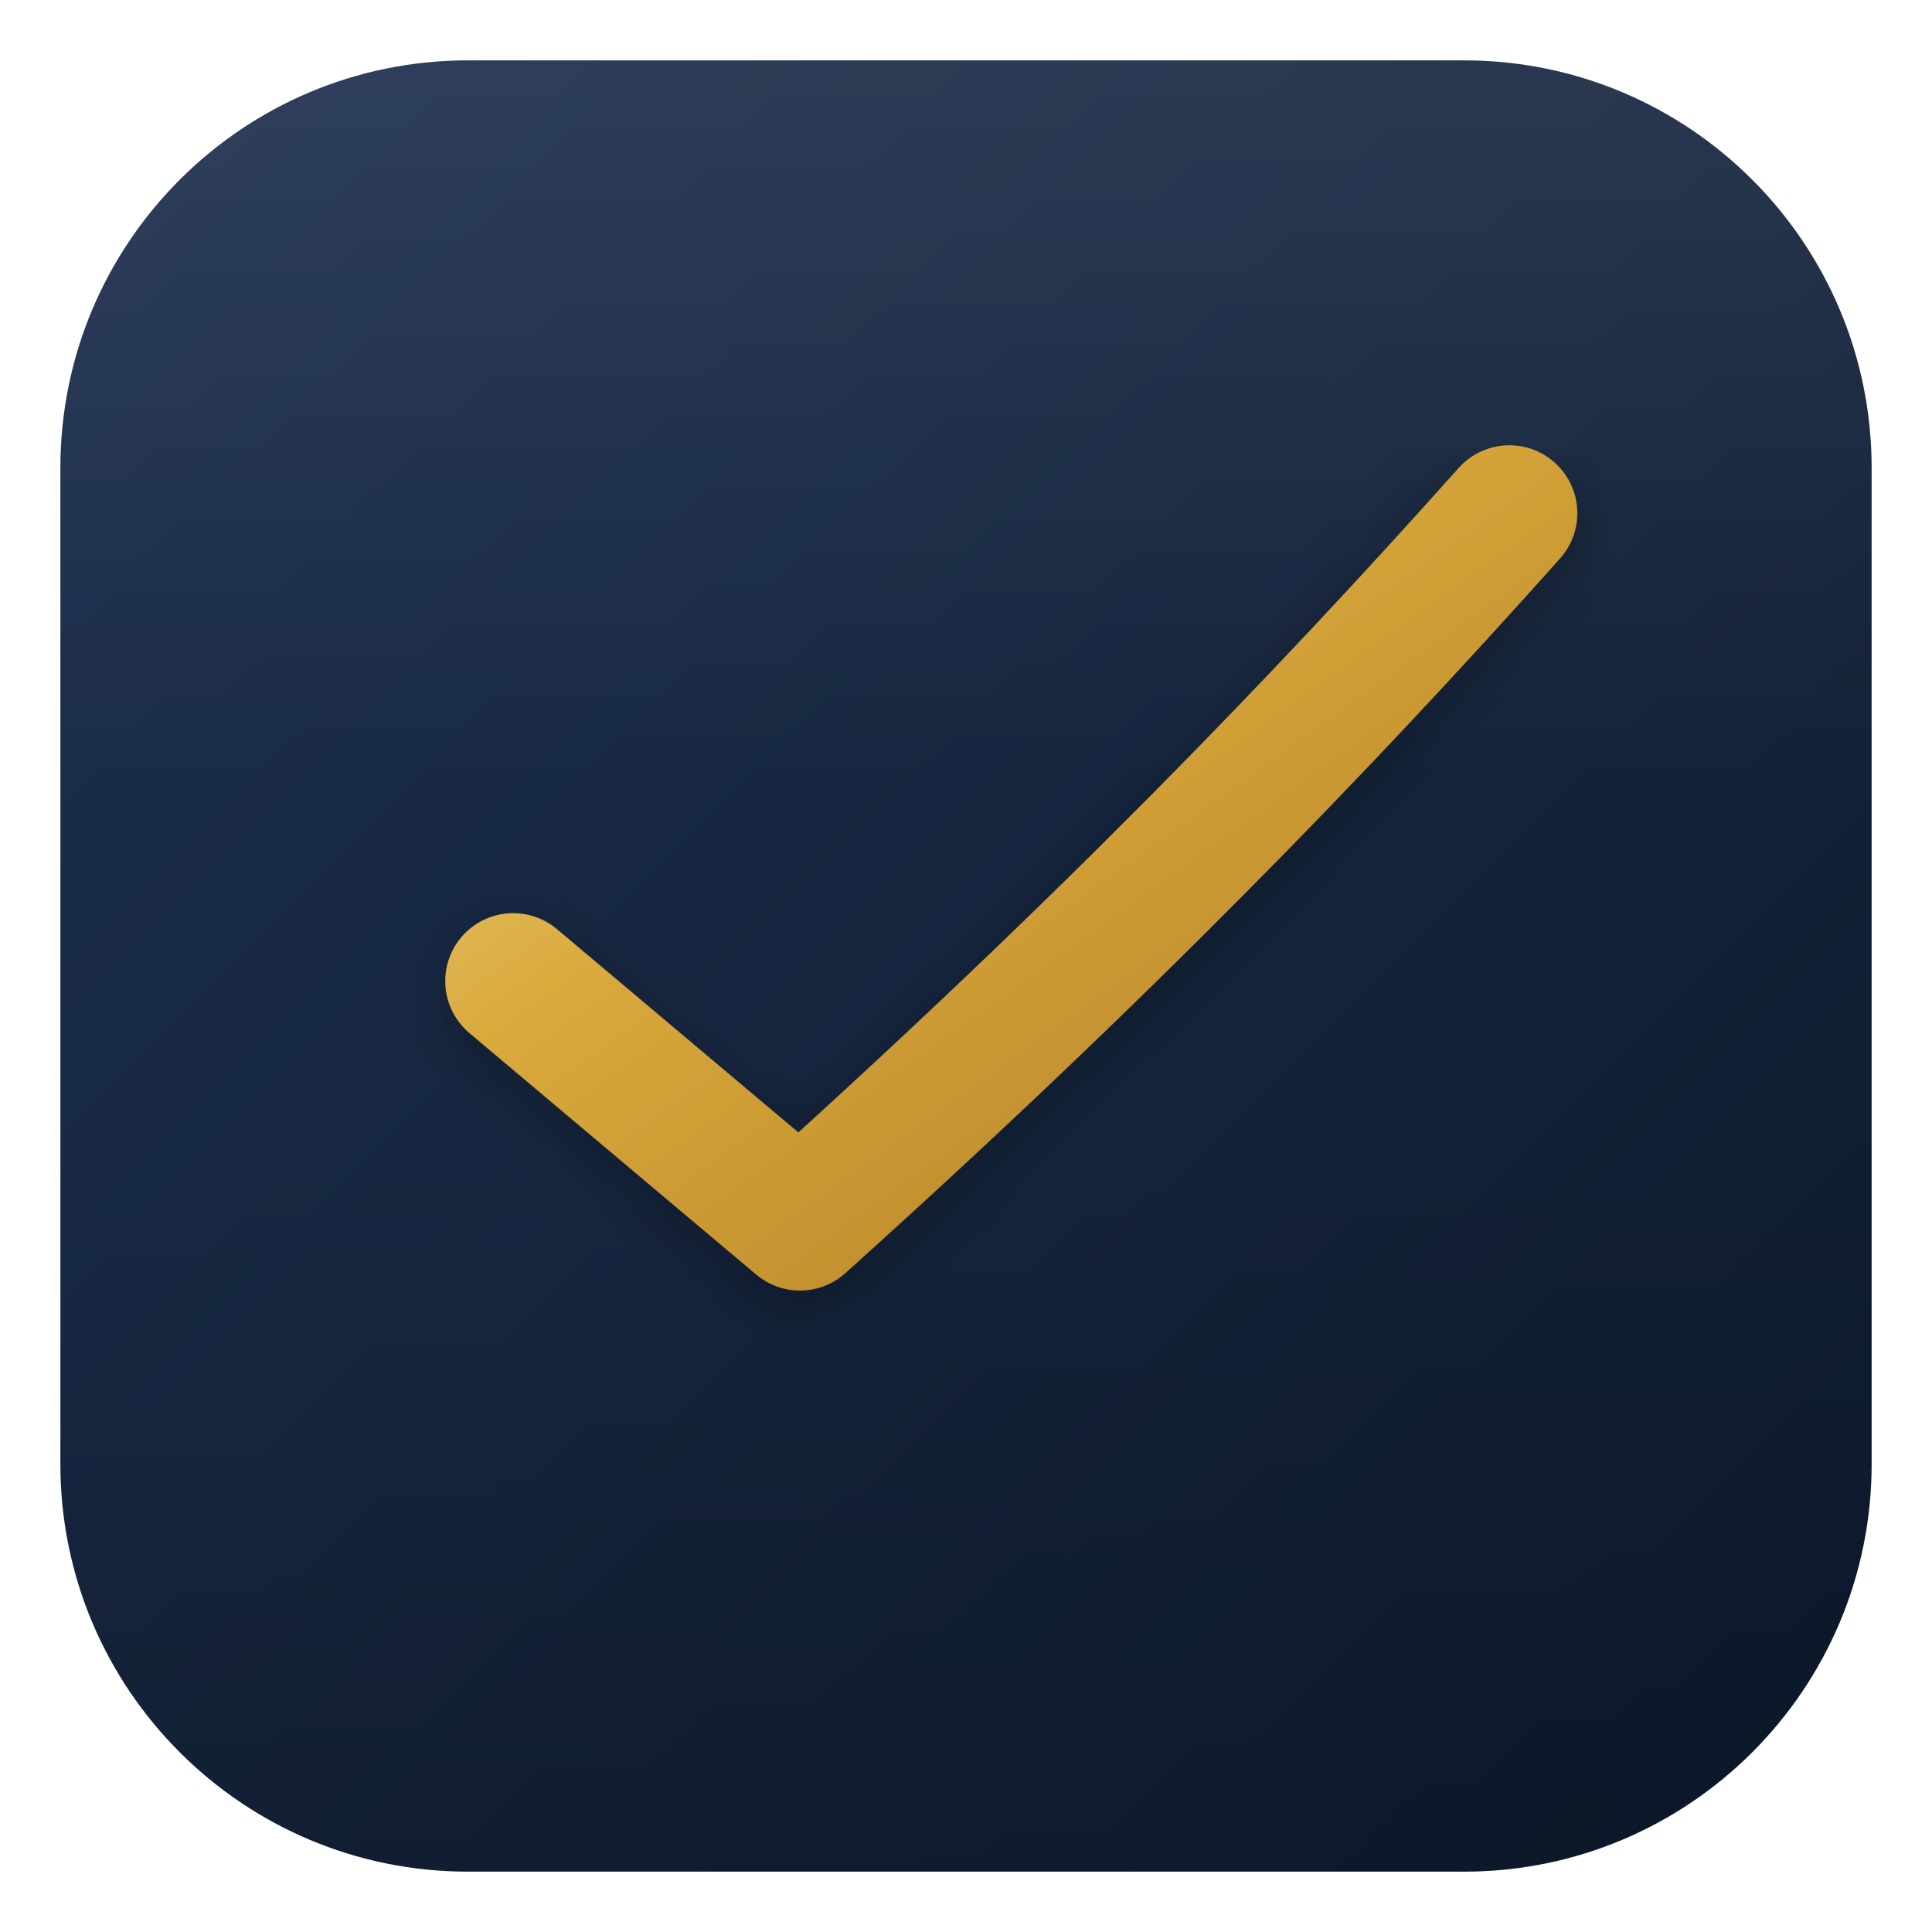
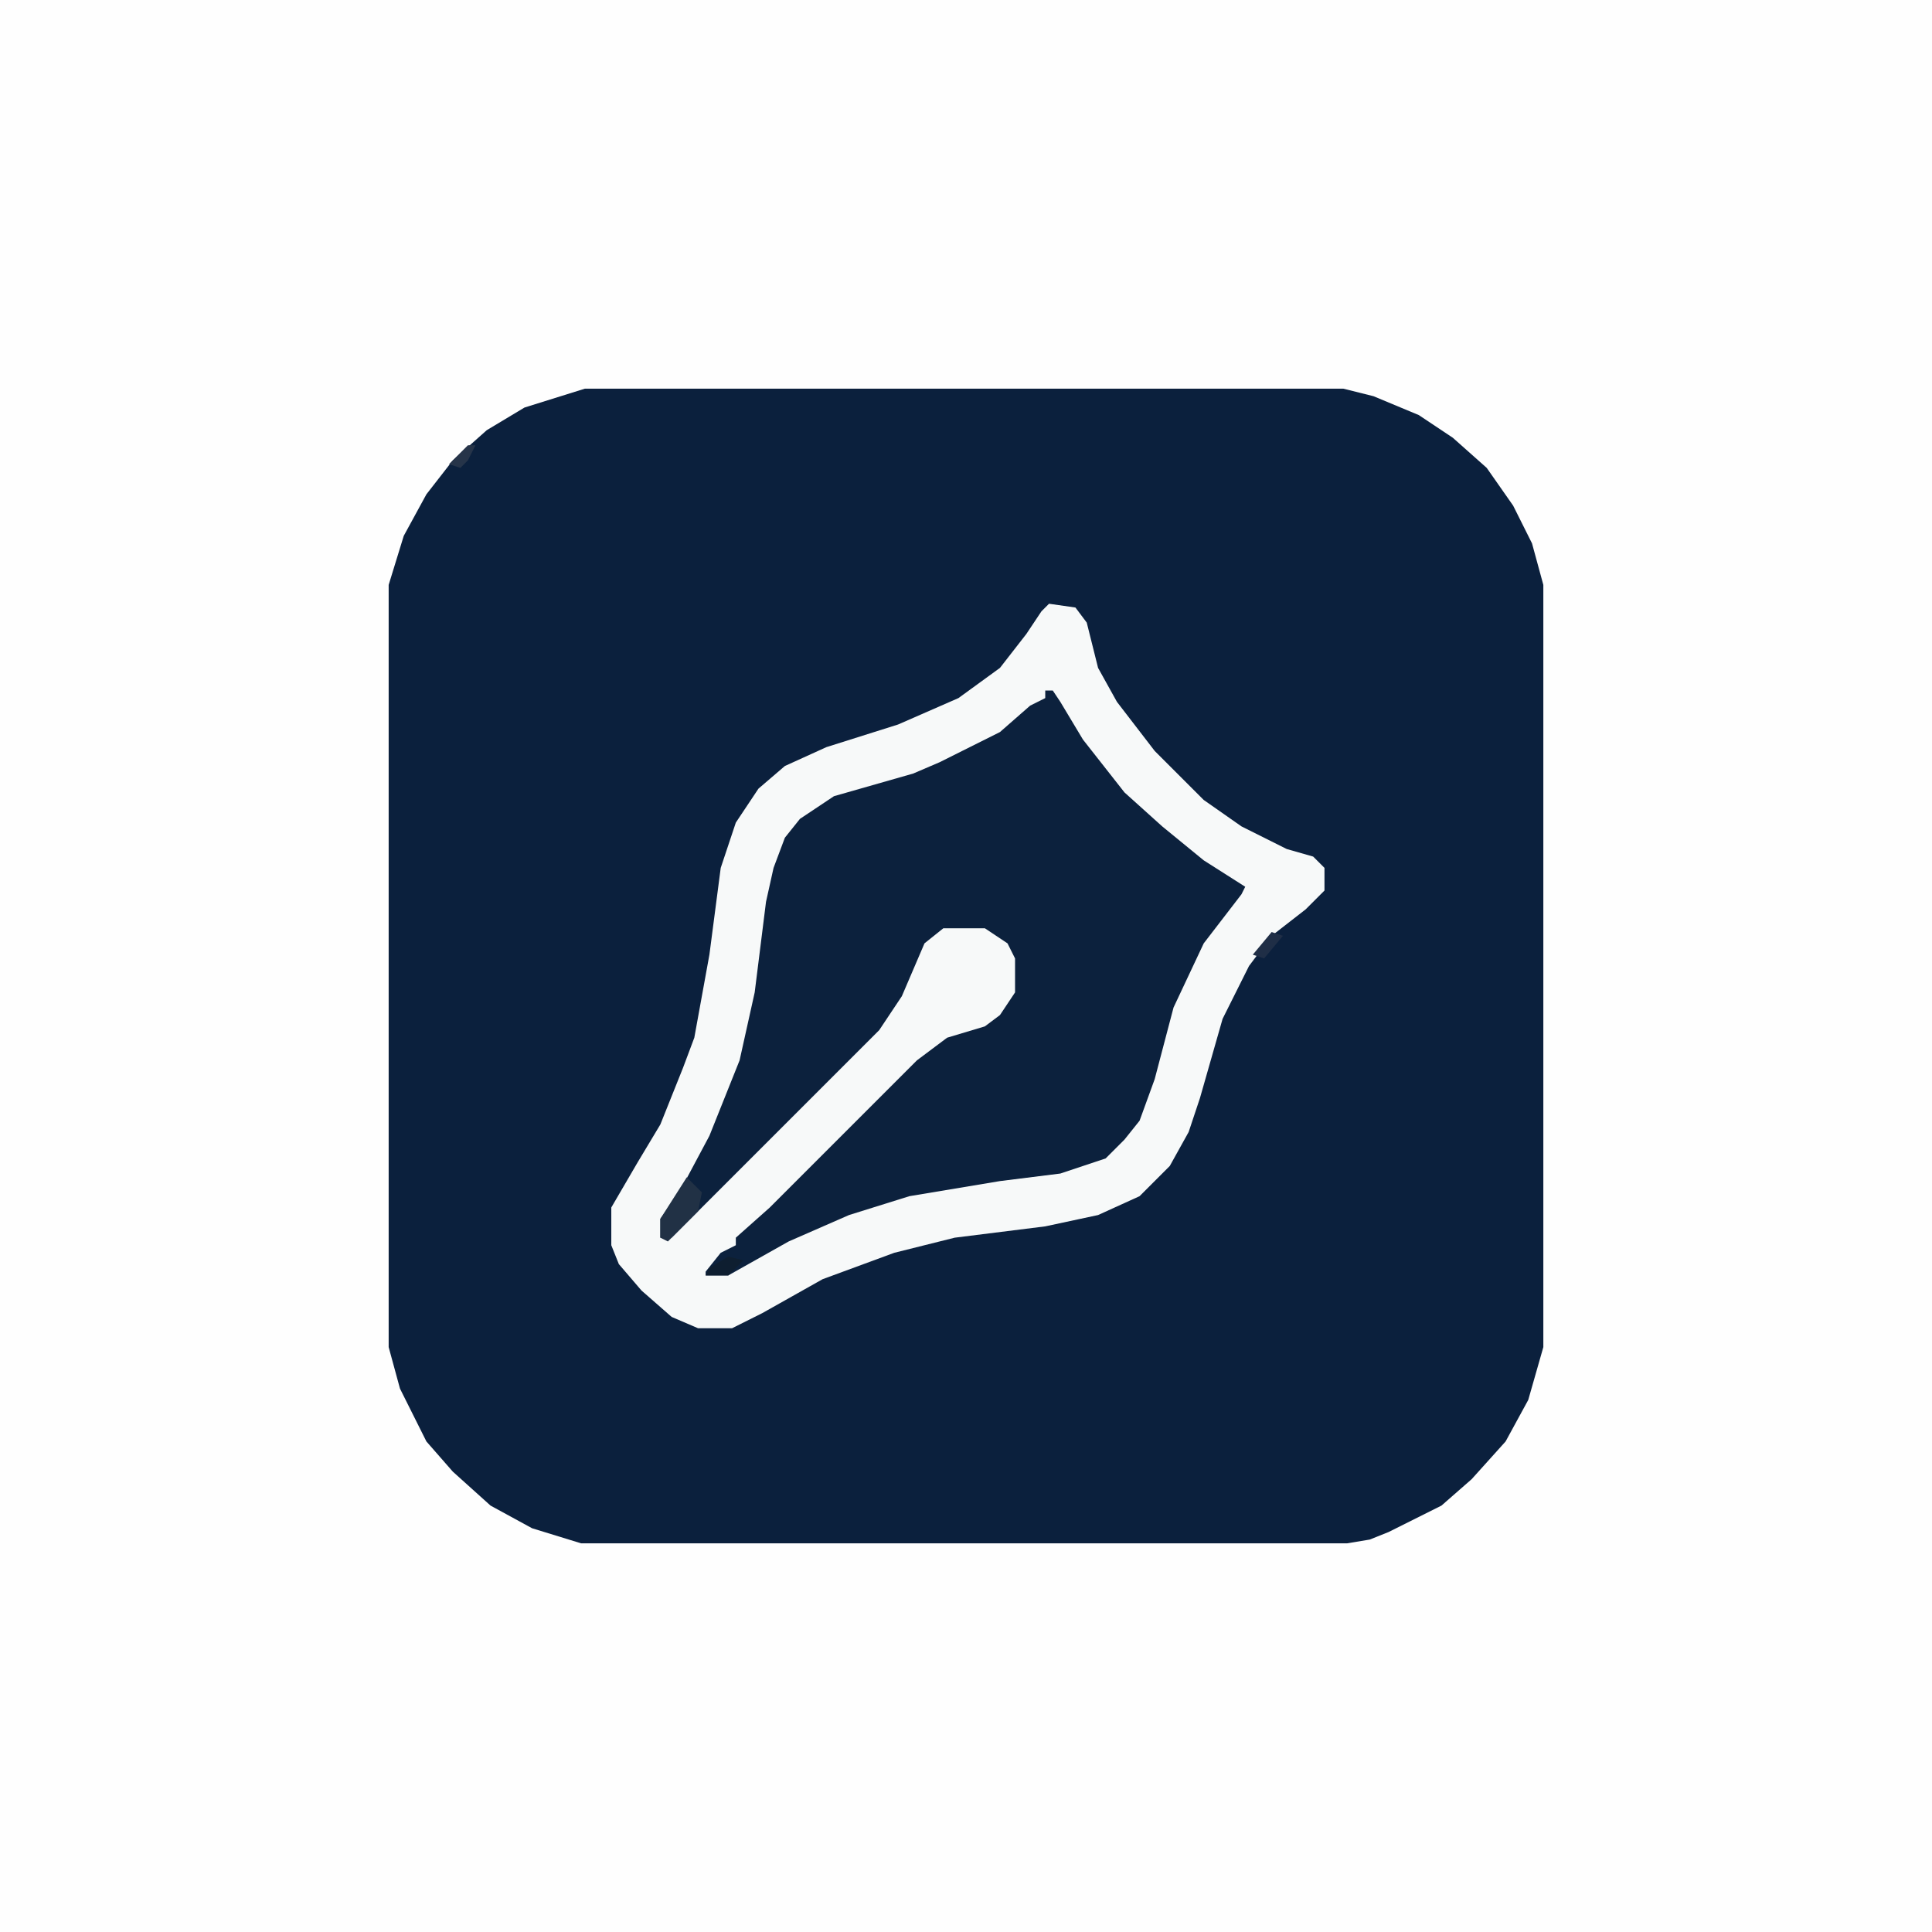
- <svg xmlns="http://www.w3.org/2000/svg" viewBox="0 0 256 256">
-   <defs>
-     <linearGradient id="bgGrad" x1="0" y1="0" x2="1" y2="1">
-       <stop offset="0%" stop-color="#1E304F" />
-       <stop offset="100%" stop-color="#0D1A2D" />
-     </linearGradient>
-     <linearGradient id="checkGrad" x1="0" y1="0" x2="1" y2="1">
-       <stop offset="0%" stop-color="#EED78C" />
-       <stop offset="35%" stop-color="#DAAA3D" />
-       <stop offset="100%" stop-color="#B07C22" />
-     </linearGradient>
-     <linearGradient id="edgeHighlight" x1="0.5" y1="0" x2="0.5" y2="1">
-       <stop offset="0%" stop-color="#FFFFFF" stop-opacity="0.08" />
-       <stop offset="40%" stop-color="#FFFFFF" stop-opacity="0" />
-       <stop offset="60%" stop-color="#000000" stop-opacity="0" />
-       <stop offset="100%" stop-color="#000000" stop-opacity="0.15" />
-     </linearGradient>
-     <filter id="checkShadow" x="-10%" y="-10%" width="120%" height="130%">
-       <feDropShadow dx="0" dy="2" stdDeviation="4" flood-color="#000000" flood-opacity="0.30" />
-     </filter>
-   </defs>
-   <rect x="8" y="8" width="240" height="240" rx="54" ry="54" fill="url(#bgGrad)" />
-   <rect x="8" y="8" width="240" height="240" rx="54" ry="54" fill="url(#edgeHighlight)" />
-   <path d="M 68 130 L 106 162 C 146 126, 175 96, 200 68" stroke="url(#checkGrad)" stroke-width="18" stroke-linecap="round" stroke-linejoin="round" fill="none" filter="url(#checkShadow)" />
+ <svg xmlns="http://www.w3.org/2000/svg" version="1.1" width="512" height="512">
+   <path d="M0,0 L512,0 L512,512 L0,512 Z " fill="#FEFEFE" transform="translate(0,0)" />
+   <path d="M0,0 L201,0 L209,2 L221,7 L230,13 L239,21 L246,31 L251,41 L254,52 L254,254 L250,268 L244,279 L235,289 L227,296 L213,303 L208,305 L202,306 L-1,306 L-14,302 L-25,296 L-35,287 L-42,279 L-49,265 L-52,254 L-52,52 L-48,39 L-42,28 L-35,19 L-26,11 L-16,5 Z " fill="#0B203D" transform="translate(155,103)" />
+   <path d="M0,0 L7,1 L10,5 L13,17 L18,26 L28,39 L41,52 L51,59 L63,65 L70,67 L73,70 L73,76 L68,81 L59,88 L53,96 L46,110 L40,131 L37,140 L32,149 L24,157 L13,162 L-1,165 L-25,168 L-41,172 L-60,179 L-76,188 L-84,192 L-93,192 L-100,189 L-108,182 L-114,175 L-116,170 L-116,160 L-109,148 L-103,138 L-97,123 L-94,115 L-90,93 L-87,70 L-83,58 L-77,49 L-70,43 L-59,38 L-40,32 L-24,25 L-13,17 L-6,8 L-2,2 Z " fill="#0C213D" transform="translate(278,160)" />
+   <path d="M0,0 L7,1 L10,5 L13,17 L18,26 L28,39 L41,52 L51,59 L63,65 L70,67 L73,70 L73,76 L68,81 L59,88 L53,96 L46,110 L40,131 L37,140 L32,149 L24,157 L13,162 L-1,165 L-25,168 L-41,172 L-60,179 L-76,188 L-84,192 L-93,192 L-100,189 L-108,182 L-114,175 L-116,170 L-116,160 L-109,148 L-103,138 L-97,123 L-94,115 L-90,93 L-87,70 L-83,58 L-77,49 L-70,43 L-59,38 L-40,32 L-24,25 L-13,17 L-6,8 L-2,2 Z M-1,23 L-1,25 L-5,27 L-13,34 L-29,42 L-36,45 L-57,51 L-66,57 L-70,62 L-73,70 L-75,79 L-78,103 L-82,121 L-90,141 L-98,156 L-103,163 L-103,168 L-100,168 L-45,113 L-39,104 L-33,90 L-28,86 L-17,86 L-11,90 L-9,94 L-9,103 L-13,109 L-17,112 L-27,115 L-35,121 L-69,155 L-74,160 L-83,168 L-83,170 L-87,172 L-91,177 L-91,178 L-85,178 L-69,169 L-53,162 L-37,157 L-13,153 L3,151 L15,147 L20,142 L24,137 L28,126 L33,107 L41,90 L51,77 L52,75 L41,68 L30,59 L20,50 L9,36 L3,26 L1,23 Z " fill="#F7F9F9" transform="translate(278,160)" />
+   <path d="M0,0 L4,4 L3,9 L-5,17 L-7,16 L-7,11 Z " fill="#213145" transform="translate(182,312)" />
+   <path d="M0,0 L4,1 L0,5 L-6,5 L-5,3 Z " fill="#0E1E30" transform="translate(193,333)" />
+   <path d="M0,0 L3,1 L-2,7 L-5,6 Z " fill="#1F2E46" transform="translate(337,247)" />
+   <path d="M0,0 L2,0 L0,4 L-2,6 L-5,5 Z " fill="#263449" transform="translate(124,118)" />
</svg>
